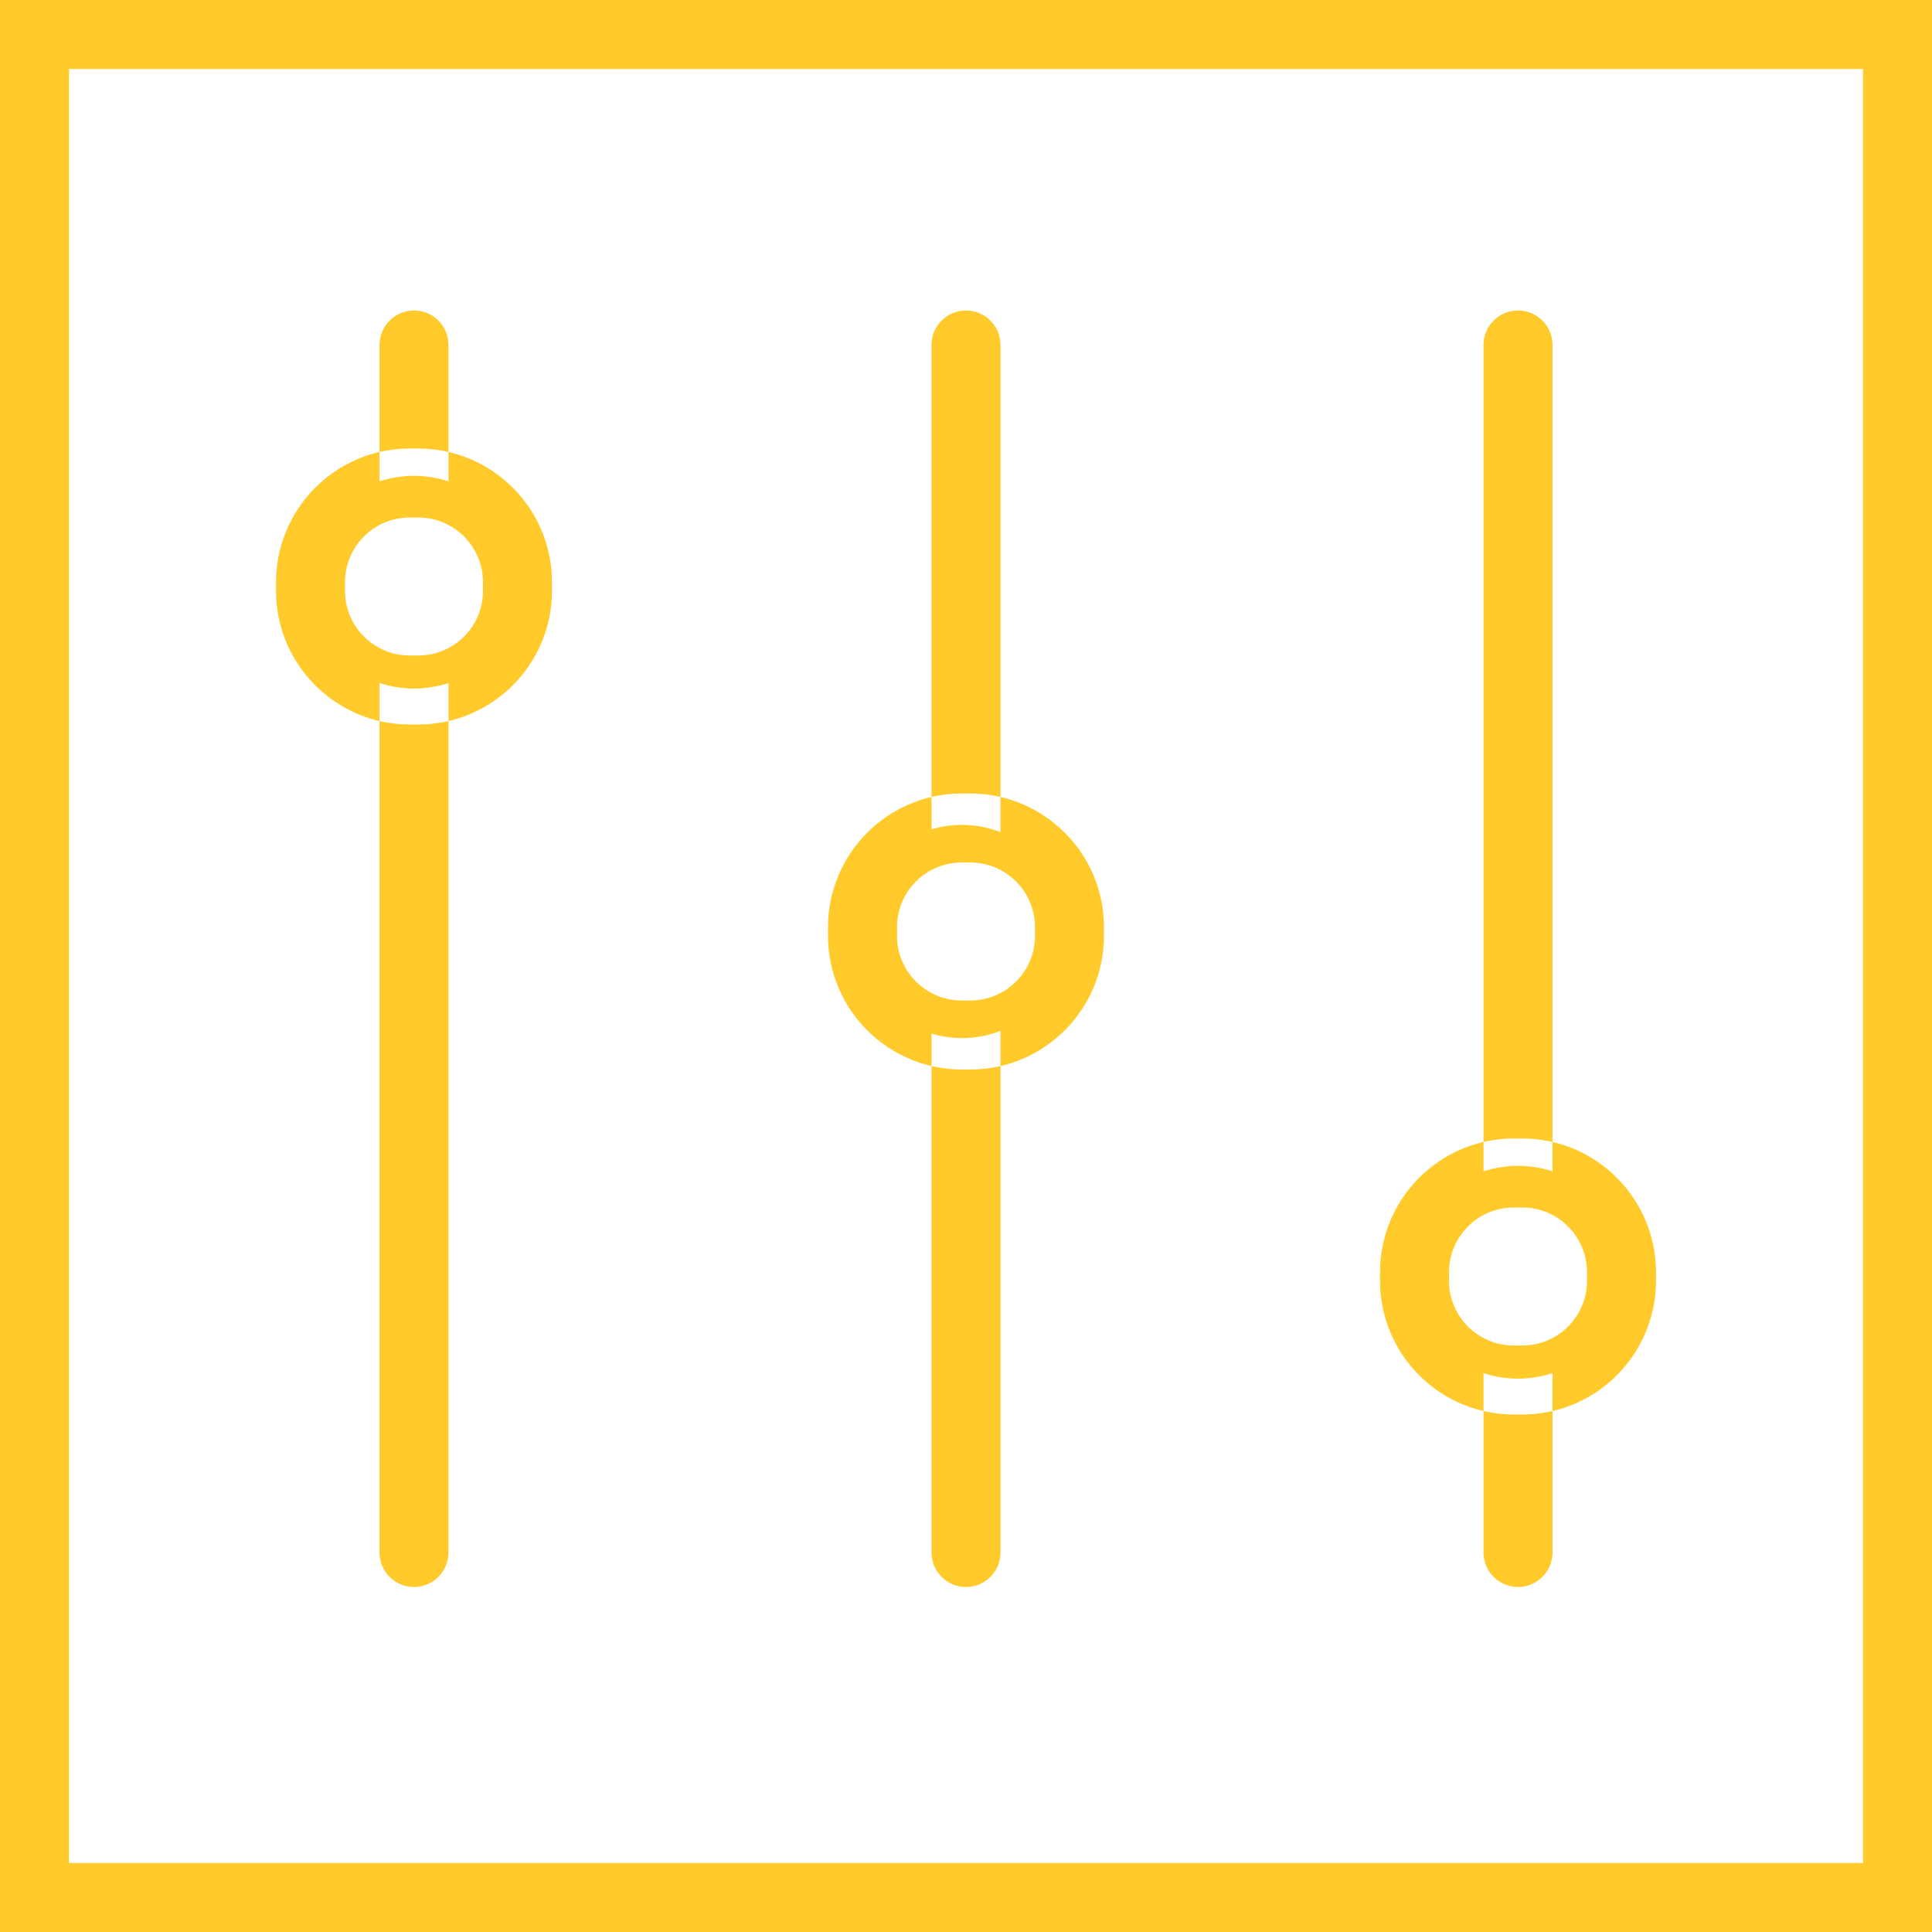
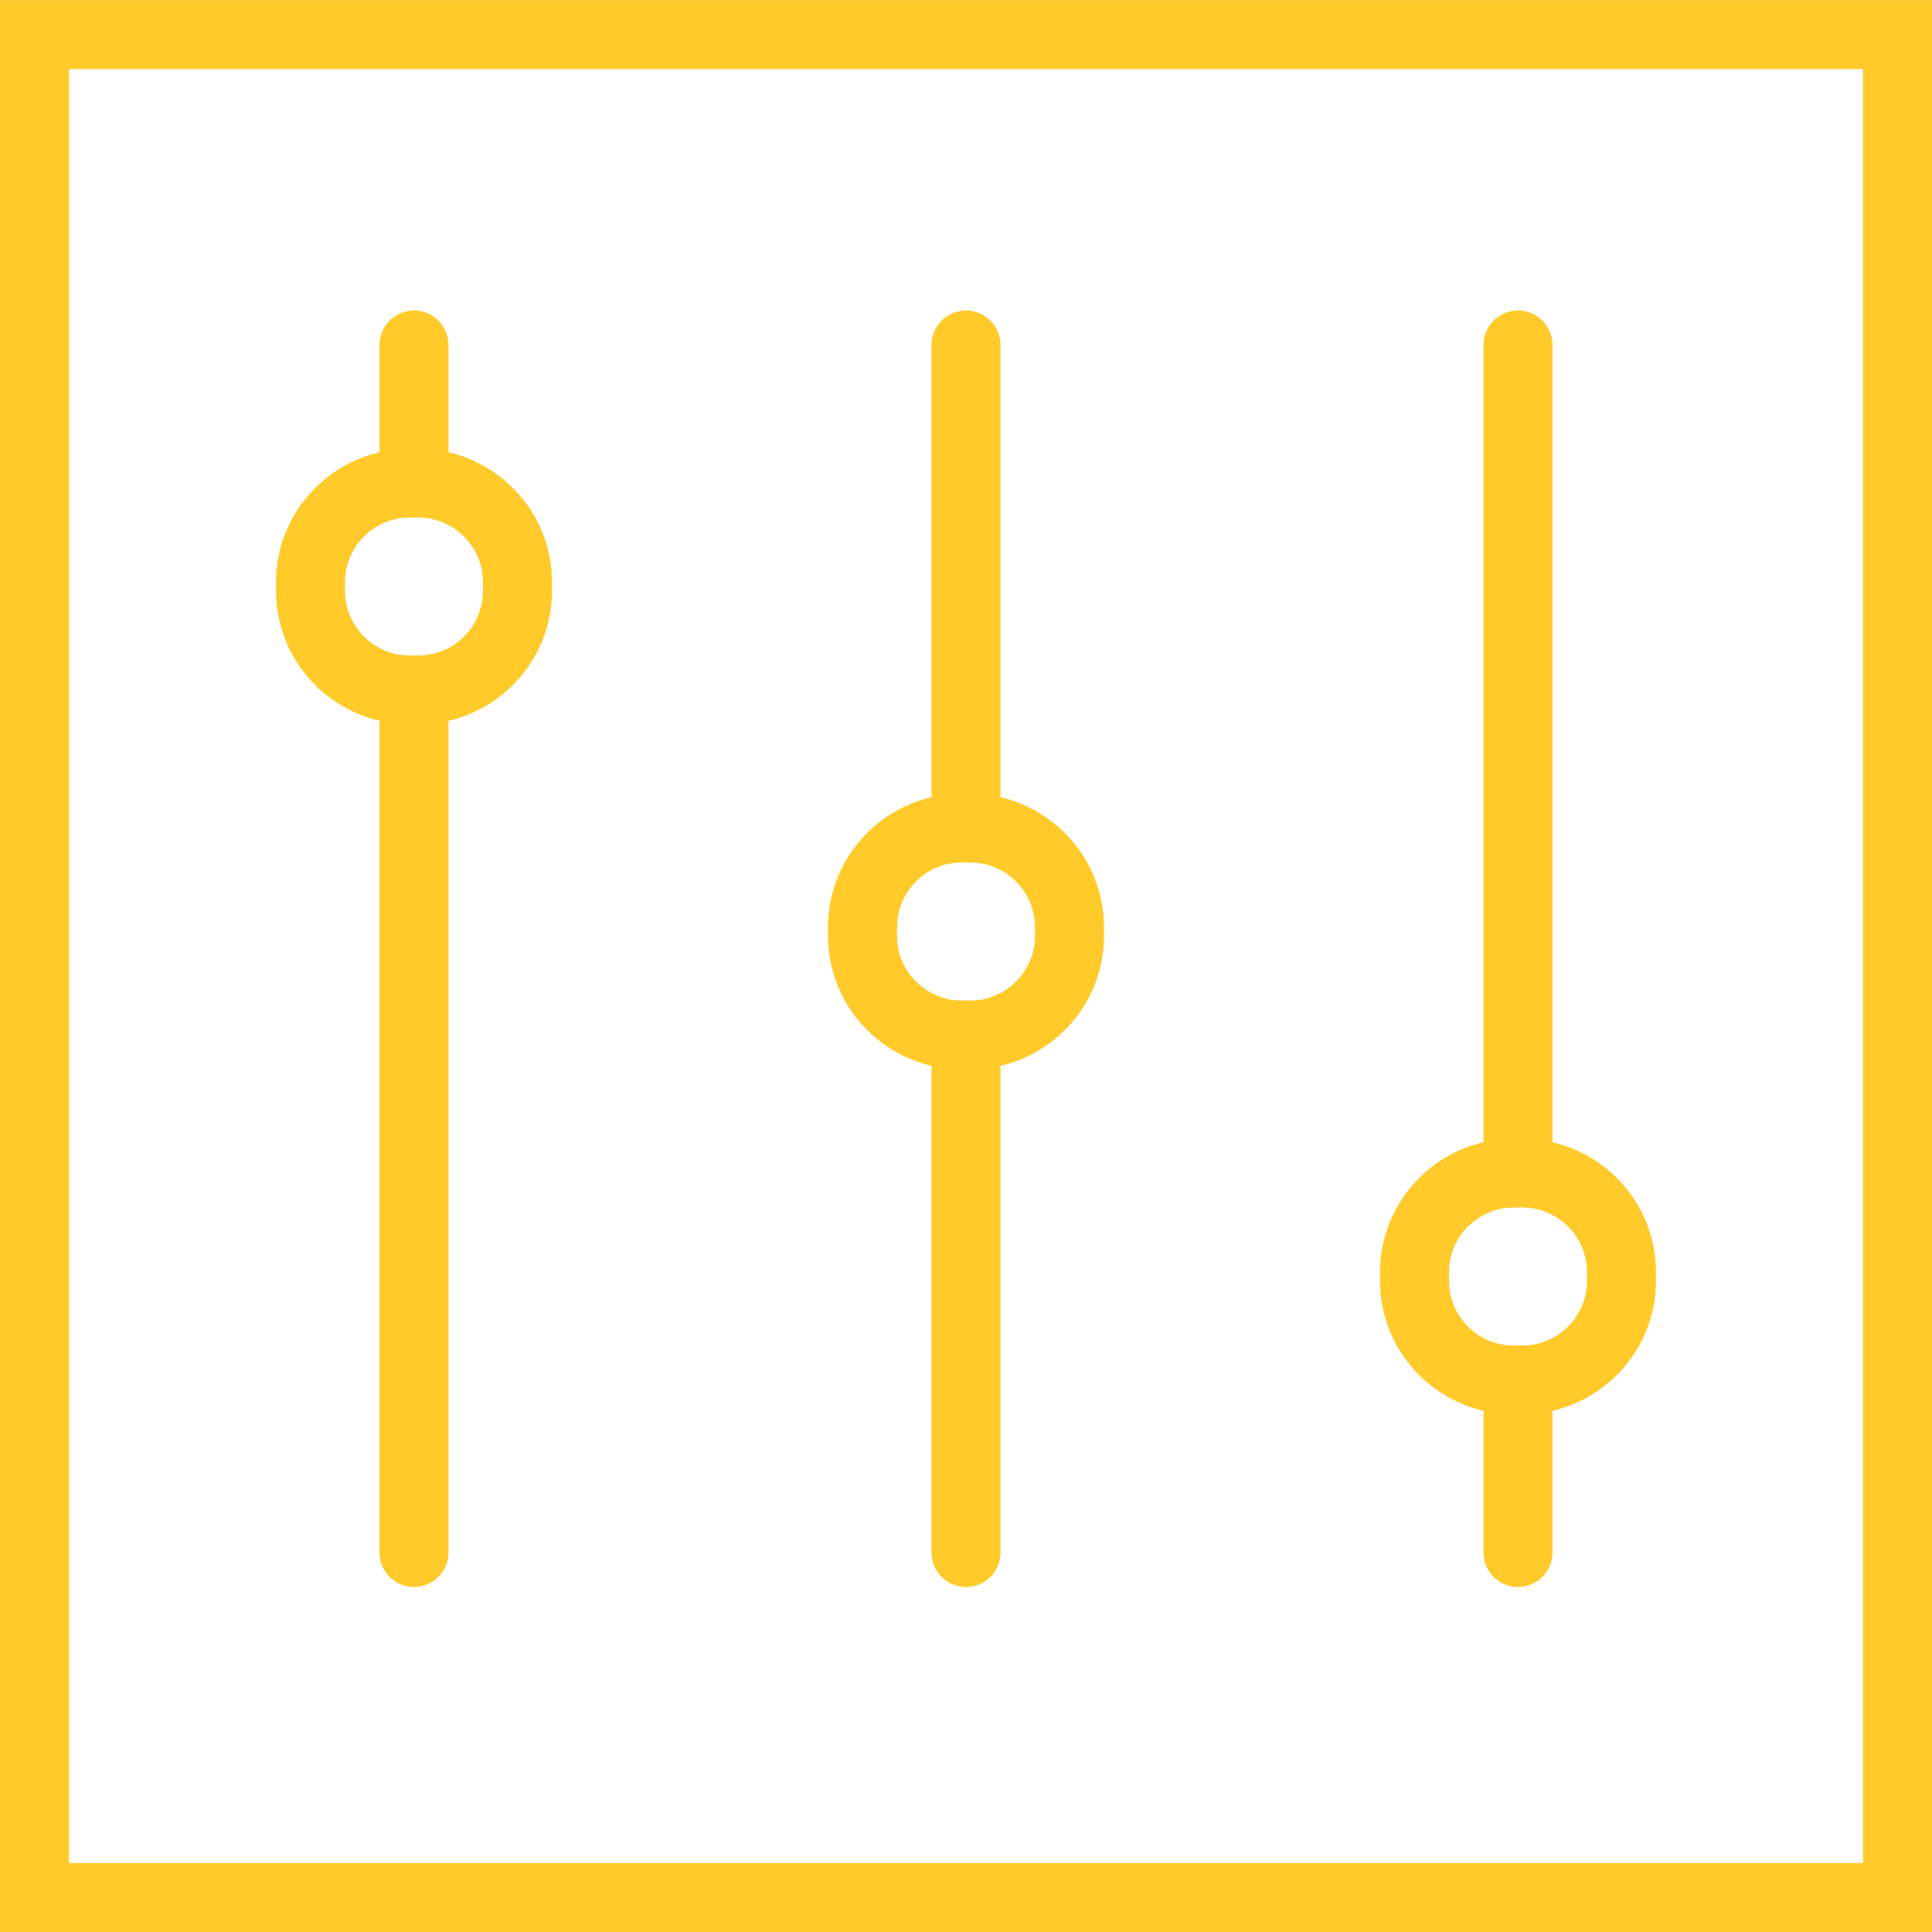
- <svg xmlns="http://www.w3.org/2000/svg" width="56" height="56" viewBox="0 0 56 56">
-   <defs>
-     <style>
-       .cls-1 {
-         fill: #ffca2a;
-         fill-rule: evenodd;
-       }
-     </style>
-   </defs>
-   <path id="icon" class="cls-1" d="M884,2963.79a3.44,3.44,0,0,1,1,.16V2960a1,1,0,0,0-2,0v3.95A3.44,3.44,0,0,1,884,2963.79Zm0,6.17a3.44,3.44,0,0,1-1-.16V2995a1,1,0,0,0,2,0v-25.2A3.44,3.44,0,0,1,884,2969.96Zm15.875,10.13a3.029,3.029,0,0,1-.875-0.13V2995a1,1,0,0,0,2,0v-15.12A3.047,3.047,0,0,1,899.875,2980.09Zm0-6.18a3.047,3.047,0,0,1,1.125.21V2960a1,1,0,0,0-2,0v14.04A3.029,3.029,0,0,1,899.875,2973.91ZM916,2989.96a3.134,3.134,0,0,1-1-.16v5.2a1,1,0,0,0,2,0v-5.2A3.134,3.134,0,0,1,916,2989.96Zm0-6.17a3.44,3.44,0,0,1,1,.16V2960a1,1,0,0,0-2,0v23.95A3.44,3.44,0,0,1,916,2983.79ZM884.125,2971h-0.25a3.879,3.879,0,0,1-3.875-3.87v-0.25a3.881,3.881,0,0,1,3.875-3.88h0.25a3.881,3.881,0,0,1,3.875,3.88v0.25A3.879,3.879,0,0,1,884.125,2971Zm-0.25-6a1.877,1.877,0,0,0-1.875,1.88v0.25a1.875,1.875,0,0,0,1.875,1.87h0.25a1.875,1.875,0,0,0,1.875-1.87v-0.25a1.877,1.877,0,0,0-1.875-1.88h-0.25Zm16.25,16h-0.25a3.879,3.879,0,0,1-3.875-3.87v-0.25a3.881,3.881,0,0,1,3.875-3.88h0.25a3.881,3.881,0,0,1,3.875,3.88v0.25A3.879,3.879,0,0,1,900.125,2981Zm-0.25-6a1.877,1.877,0,0,0-1.875,1.88v0.25a1.875,1.875,0,0,0,1.875,1.87h0.25a1.875,1.875,0,0,0,1.875-1.87v-0.25a1.877,1.877,0,0,0-1.875-1.88h-0.25Zm16.25,16h-0.25a3.879,3.879,0,0,1-3.875-3.87v-0.25a3.881,3.881,0,0,1,3.875-3.88h0.25a3.881,3.881,0,0,1,3.875,3.88v0.25A3.879,3.879,0,0,1,916.125,2991Zm-0.25-6a1.877,1.877,0,0,0-1.875,1.88v0.25a1.875,1.875,0,0,0,1.875,1.87h0.25a1.875,1.875,0,0,0,1.875-1.87v-0.25a1.877,1.877,0,0,0-1.875-1.88h-0.25ZM928,3006H872v-56h56v56Zm-54-2h52v-52H874v52Z" transform="translate(-872 -2950)" />
+ <svg xmlns="http://www.w3.org/2000/svg" width="56px" height="56px">
+   <path fill-rule="evenodd" fill="rgb(255, 202, 42)" d="M0.000,56.001 L0.000,0.001 L56.000,0.001 L56.000,56.001 L0.000,56.001 ZM54.000,2.002 L2.000,2.002 L2.000,54.000 L54.000,54.000 L54.000,2.002 ZM11.000,13.109 L11.000,10.001 C11.000,9.449 11.448,9.000 12.000,9.000 C12.552,9.000 13.000,9.449 13.000,10.001 L13.000,13.109 C14.715,13.508 16.000,15.040 16.000,16.875 L16.000,17.126 C16.000,18.961 14.715,20.494 13.000,20.893 L13.000,45.001 C13.000,45.554 12.552,46.000 12.000,46.000 C11.448,46.000 11.000,45.554 11.000,45.001 L11.000,20.892 C9.285,20.494 8.000,18.961 8.000,17.126 L8.000,16.875 C8.000,15.040 9.285,13.508 11.000,13.109 ZM10.000,17.126 C10.000,18.159 10.841,19.000 11.875,19.000 L12.125,19.000 C13.159,19.000 14.000,18.159 14.000,17.126 L14.000,16.875 C14.000,15.842 13.159,15.001 12.125,15.001 L11.875,15.001 C10.841,15.001 10.000,15.842 10.000,16.875 L10.000,17.126 ZM27.000,23.108 L27.000,10.001 C27.000,9.449 27.447,9.000 28.000,9.000 C28.553,9.000 29.000,9.449 29.000,10.001 L29.000,23.108 C30.715,23.507 32.000,25.040 32.000,26.875 L32.000,27.126 C32.000,28.961 30.715,30.494 29.000,30.893 L29.000,45.001 C29.000,45.554 28.553,46.000 28.000,46.000 C27.447,46.000 27.000,45.554 27.000,45.001 L27.000,30.893 C25.285,30.494 24.000,28.961 24.000,27.126 L24.000,26.875 C24.000,25.040 25.285,23.507 27.000,23.108 ZM26.000,27.126 C26.000,28.159 26.841,29.000 27.875,29.000 L28.125,29.000 C29.159,29.000 30.000,28.159 30.000,27.126 L30.000,26.875 C30.000,25.842 29.159,25.001 28.125,25.001 L27.875,25.001 C26.841,25.001 26.000,25.842 26.000,26.875 L26.000,27.126 ZM43.000,33.109 L43.000,10.001 C43.000,9.449 43.447,9.000 44.000,9.000 C44.553,9.000 45.000,9.449 45.000,10.001 L45.000,33.109 C46.715,33.508 48.000,35.041 48.000,36.875 L48.000,37.126 C48.000,38.961 46.715,40.494 45.000,40.893 L45.000,45.001 C45.000,45.554 44.553,46.000 44.000,46.000 C43.447,46.000 43.000,45.554 43.000,45.001 L43.000,40.893 C41.285,40.494 40.000,38.961 40.000,37.126 L40.000,36.875 C40.000,35.041 41.285,33.508 43.000,33.109 ZM42.000,37.126 C42.000,38.159 42.841,39.000 43.875,39.000 L44.125,39.000 C45.159,39.000 46.000,38.159 46.000,37.126 L46.000,36.875 C46.000,35.842 45.159,35.001 44.125,35.001 L43.875,35.001 C42.841,35.001 42.000,35.842 42.000,36.875 L42.000,37.126 Z" />
</svg>
